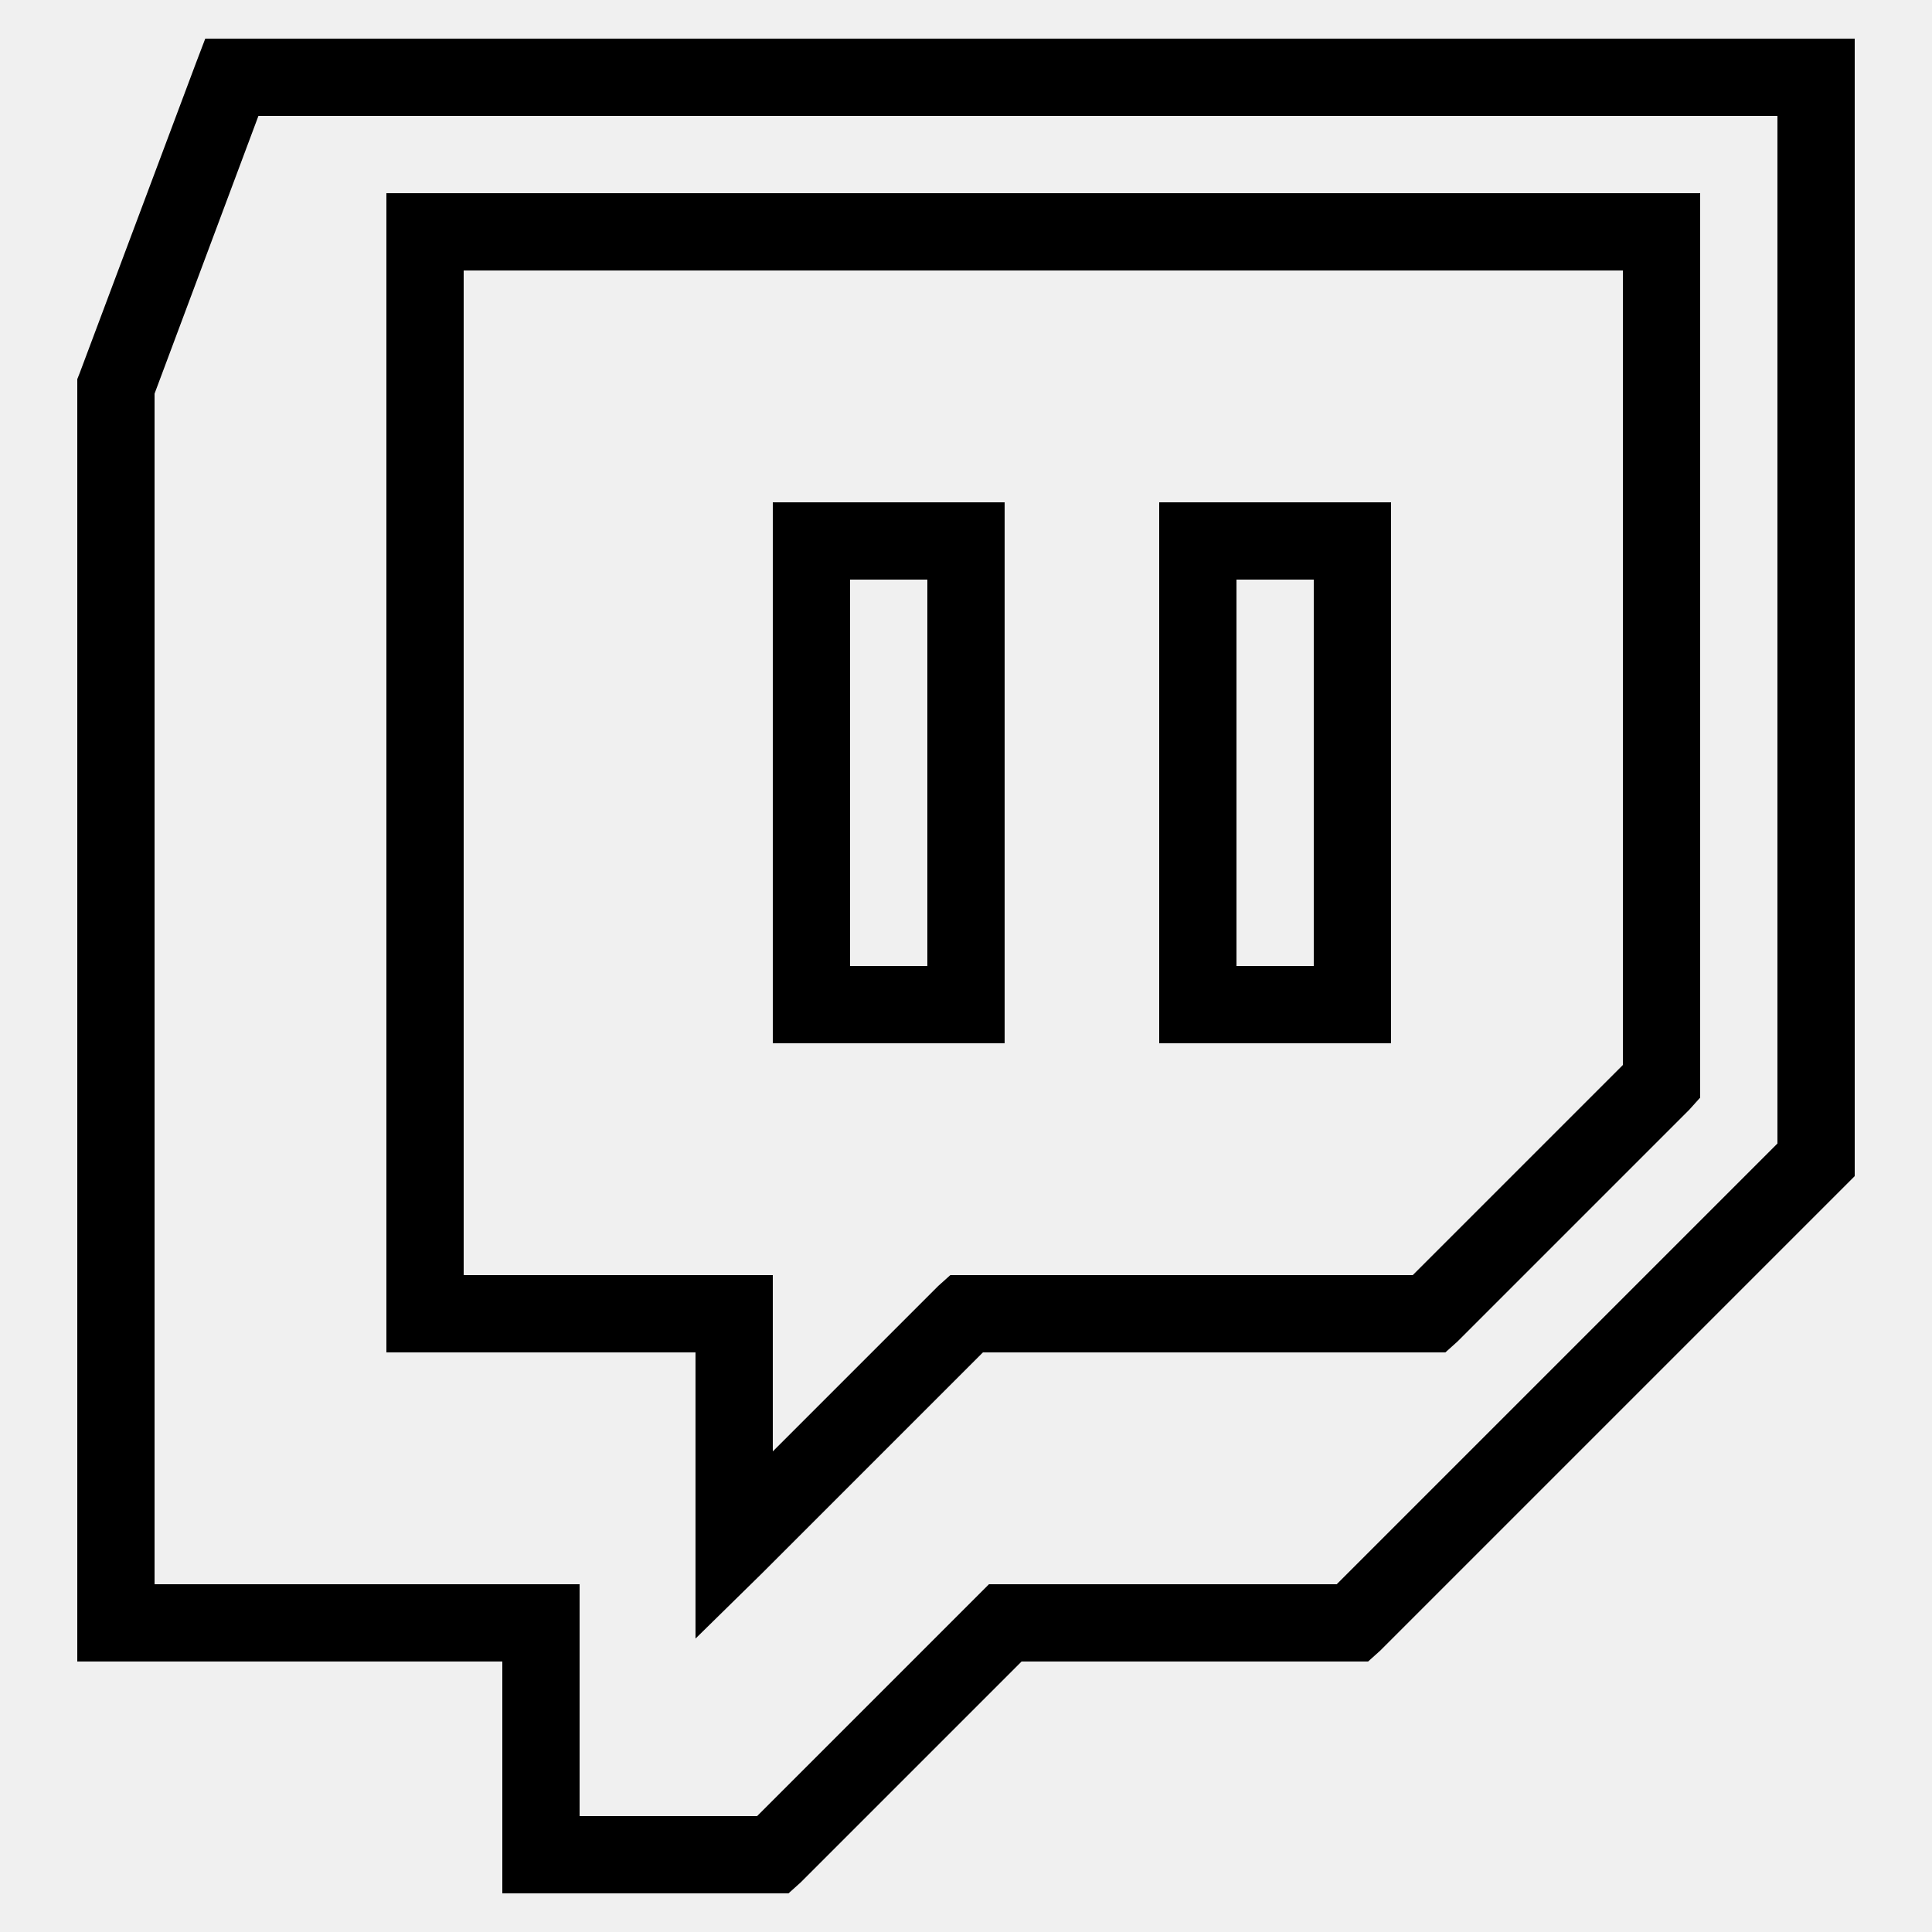
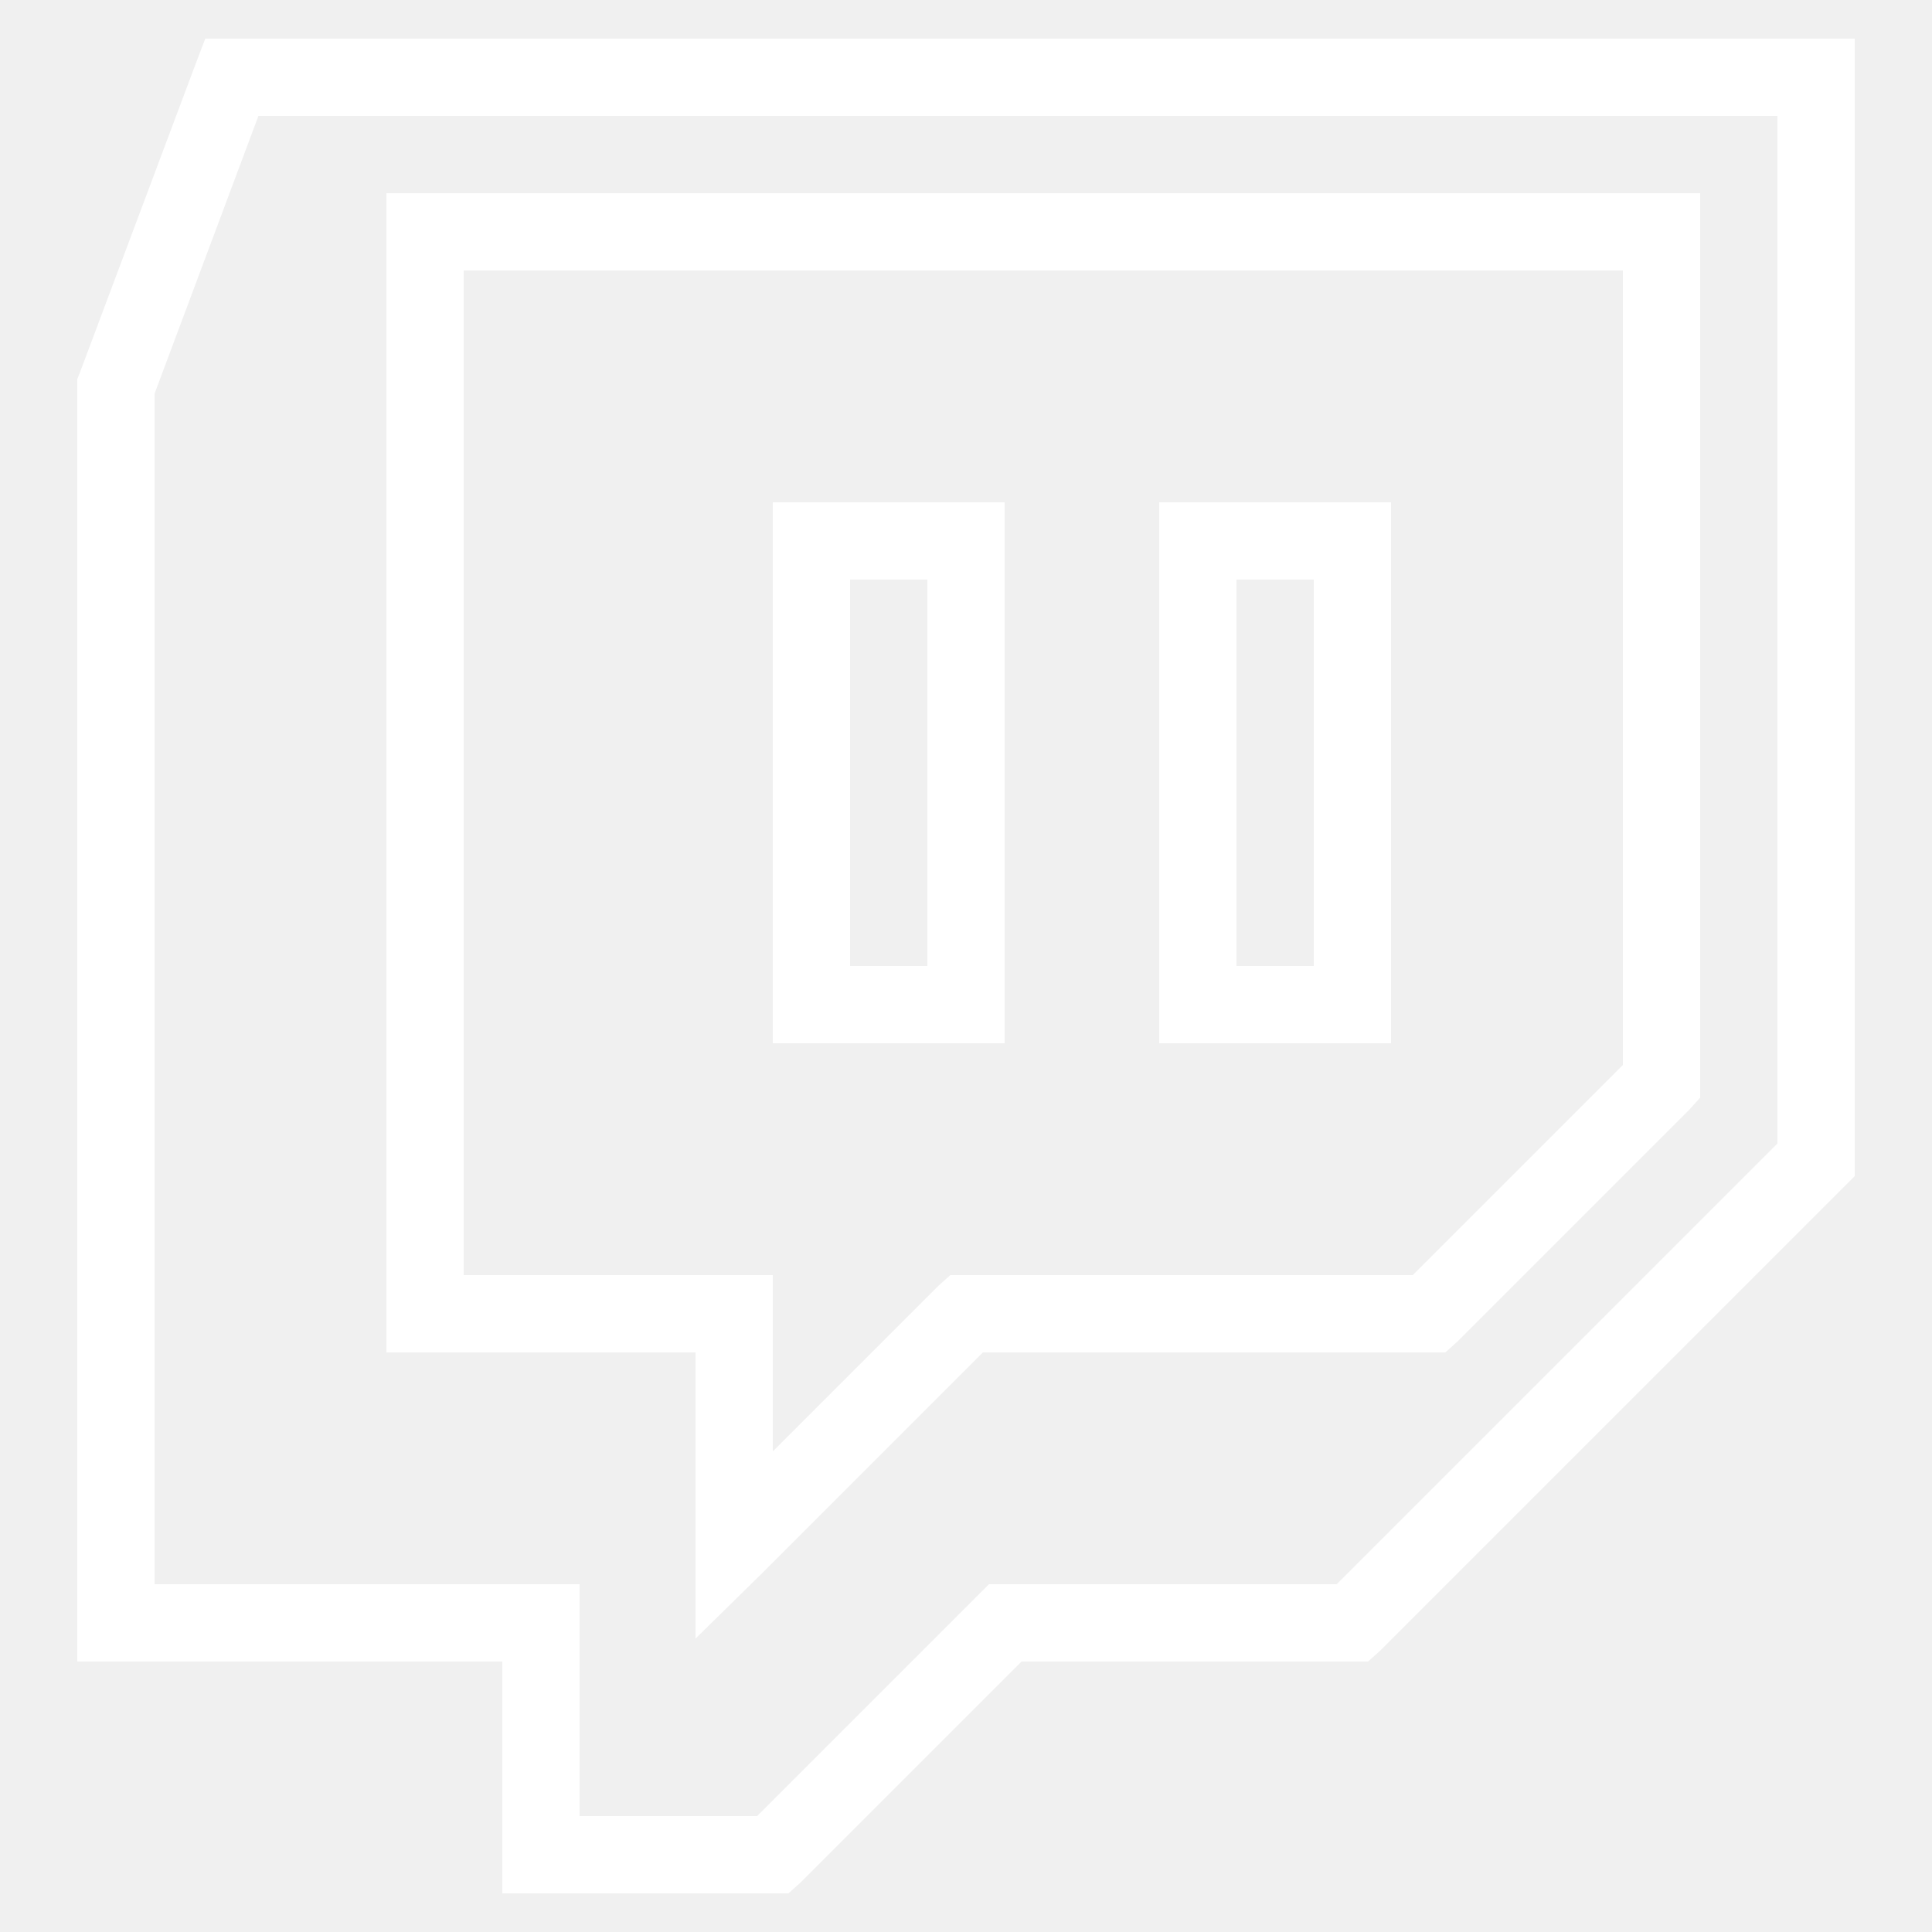
- <svg xmlns="http://www.w3.org/2000/svg" fill="" viewBox="0 0 50 50" width="50px" height="50px">
+ <svg xmlns="http://www.w3.org/2000/svg" fill="#ffffff" viewBox="0 0 50 50" width="50px" height="50px">
  <path d="M 5.312 1 L 5.062 1.656 L 2.062 9.656 L 2 9.812 L 2 43 L 13 43 L 13 49 L 20.406 49 L 20.719 48.719 L 26.438 43 L 35.406 43 L 35.719 42.719 L 48 30.438 L 48 1 Z M 6.688 3 L 46 3 L 46 29.594 L 34.594 41 L 25.594 41 L 19.594 47 L 15 47 L 15 41 L 4 41 L 4 10.188 Z M 10 5 L 10 35 L 18 35 L 18 42.406 L 19.719 40.719 L 25.438 35 L 37.406 35 L 37.719 34.719 L 43.719 28.719 L 44 28.406 L 44 5 Z M 12 7 L 42 7 L 42 27.562 L 36.562 33 L 24.594 33 L 24.281 33.281 L 20 37.562 L 20 33 L 12 33 Z M 20 13 L 20 27 L 26 27 L 26 13 Z M 30 13 L 30 27 L 36 27 L 36 13 Z M 22 15 L 24 15 L 24 25 L 22 25 Z M 32 15 L 34 15 L 34 25 L 32 25 Z" />
</svg>
